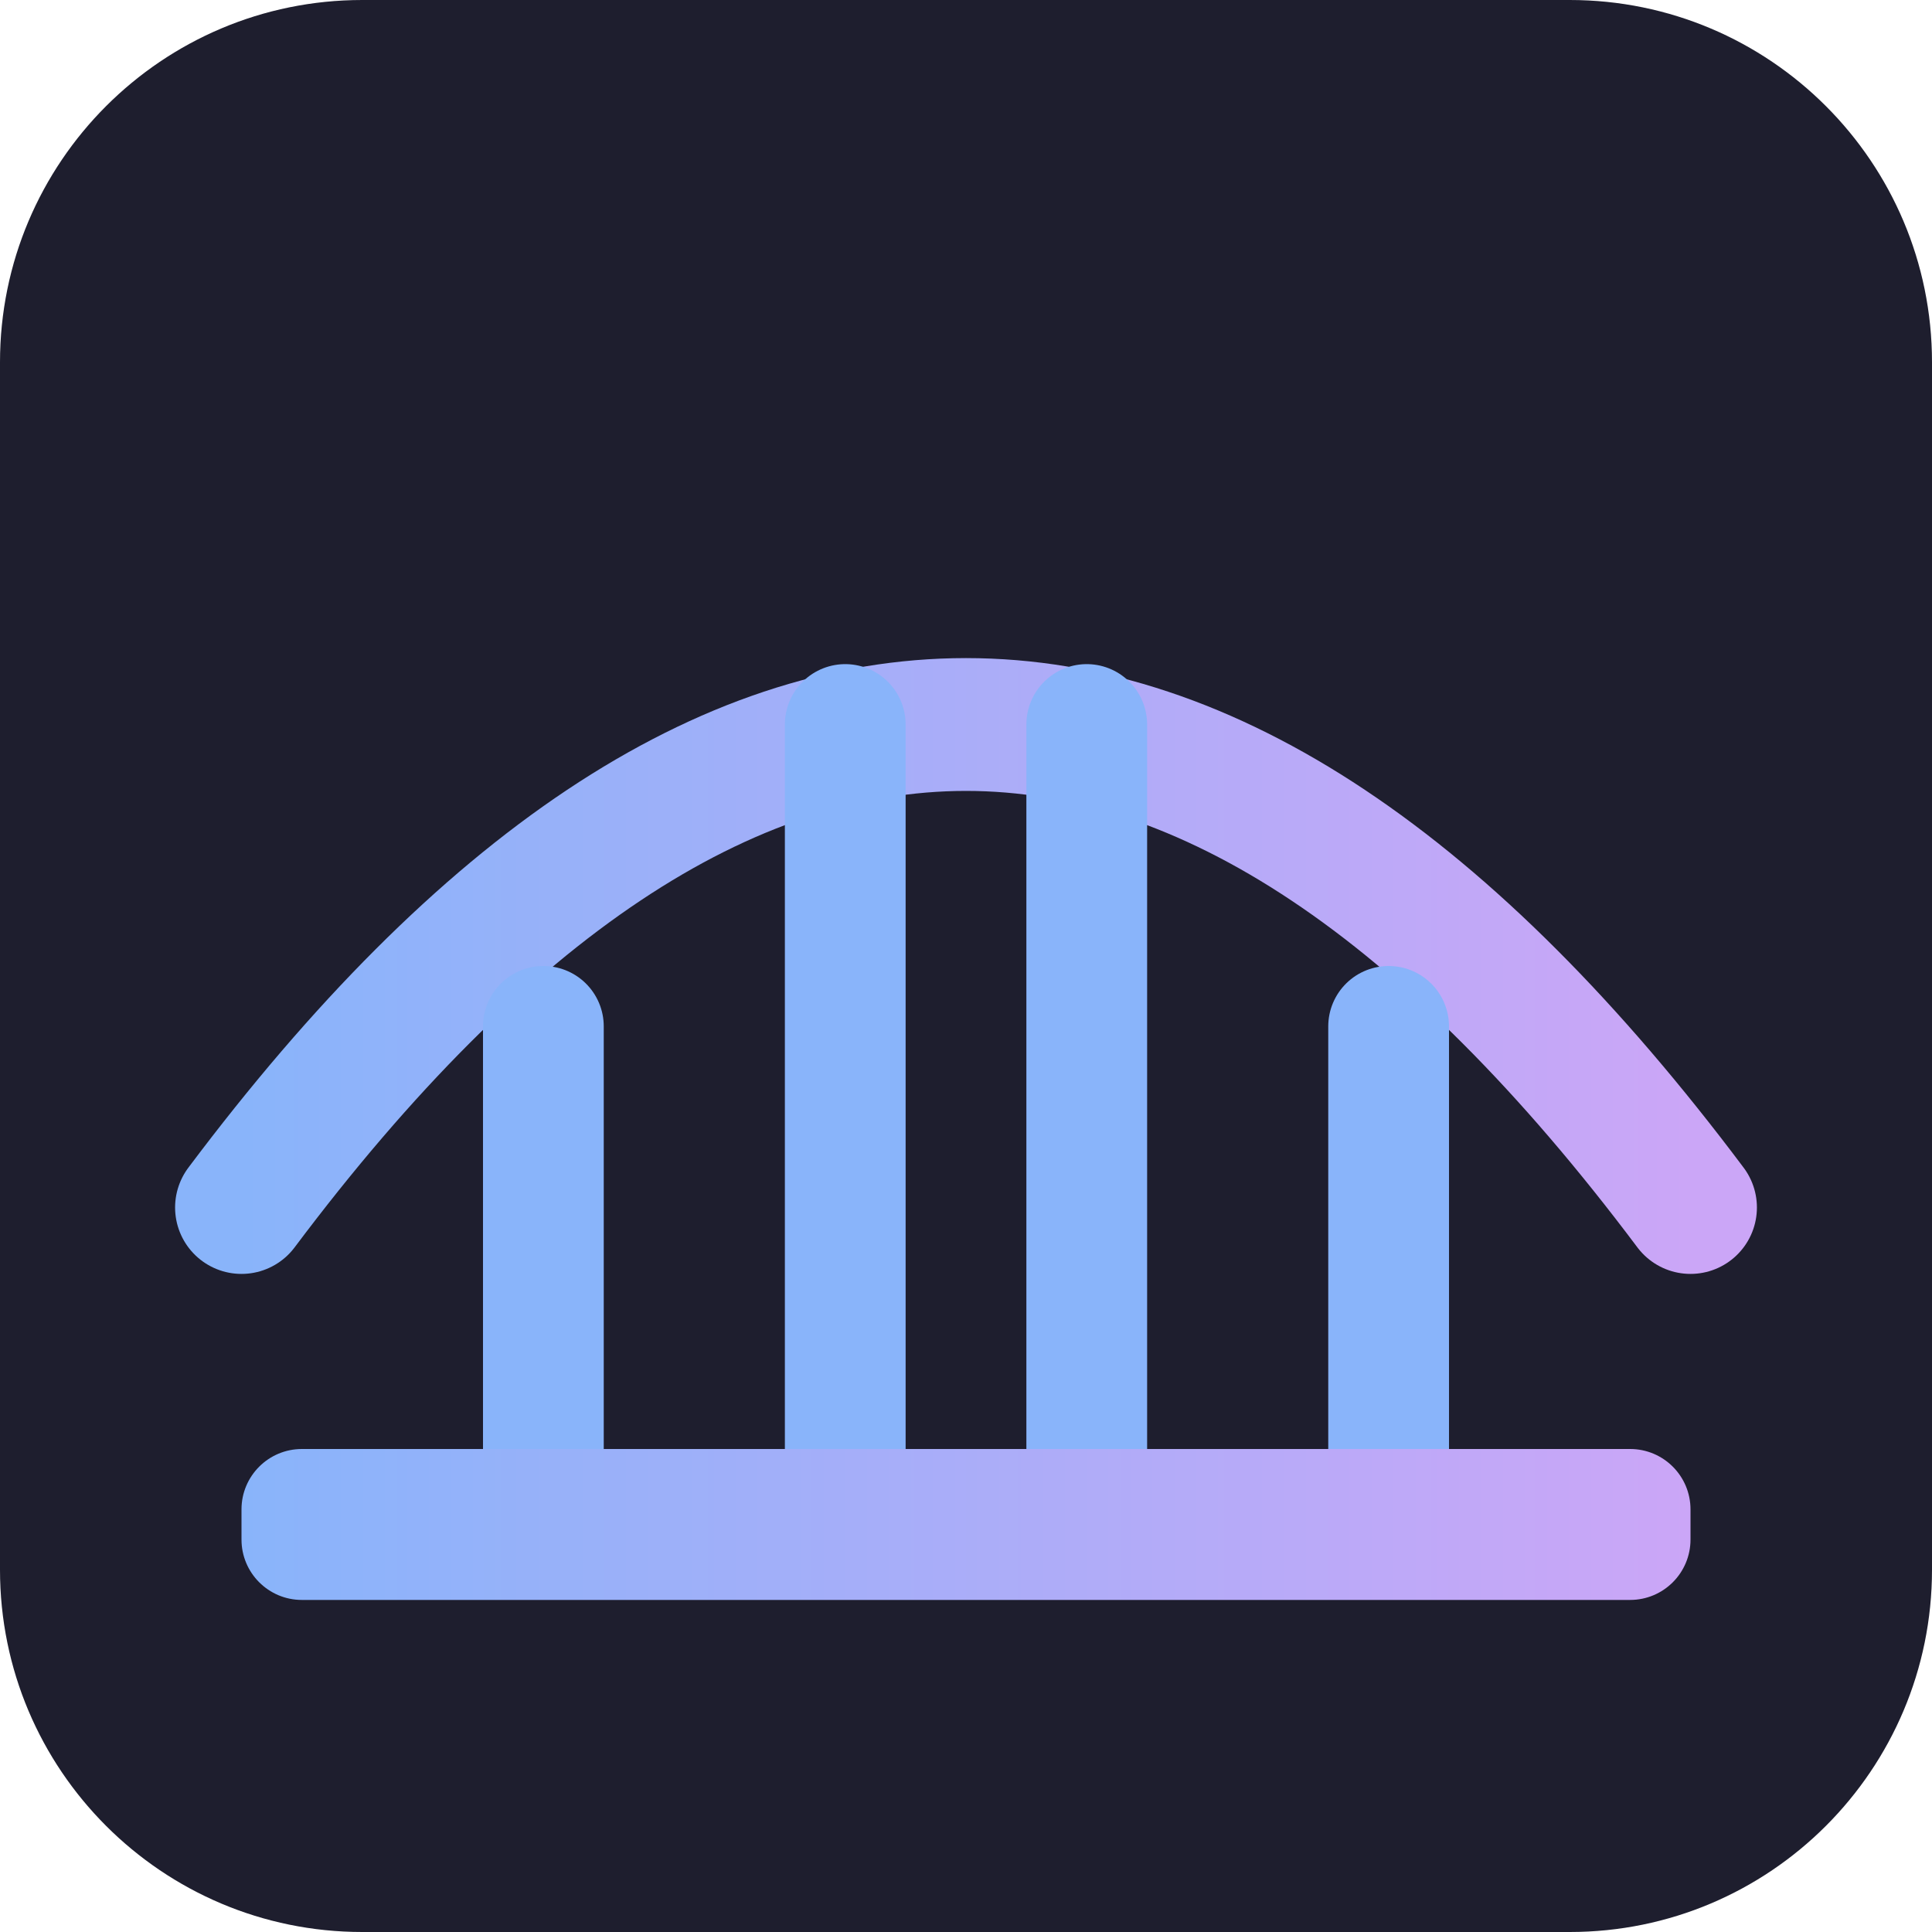
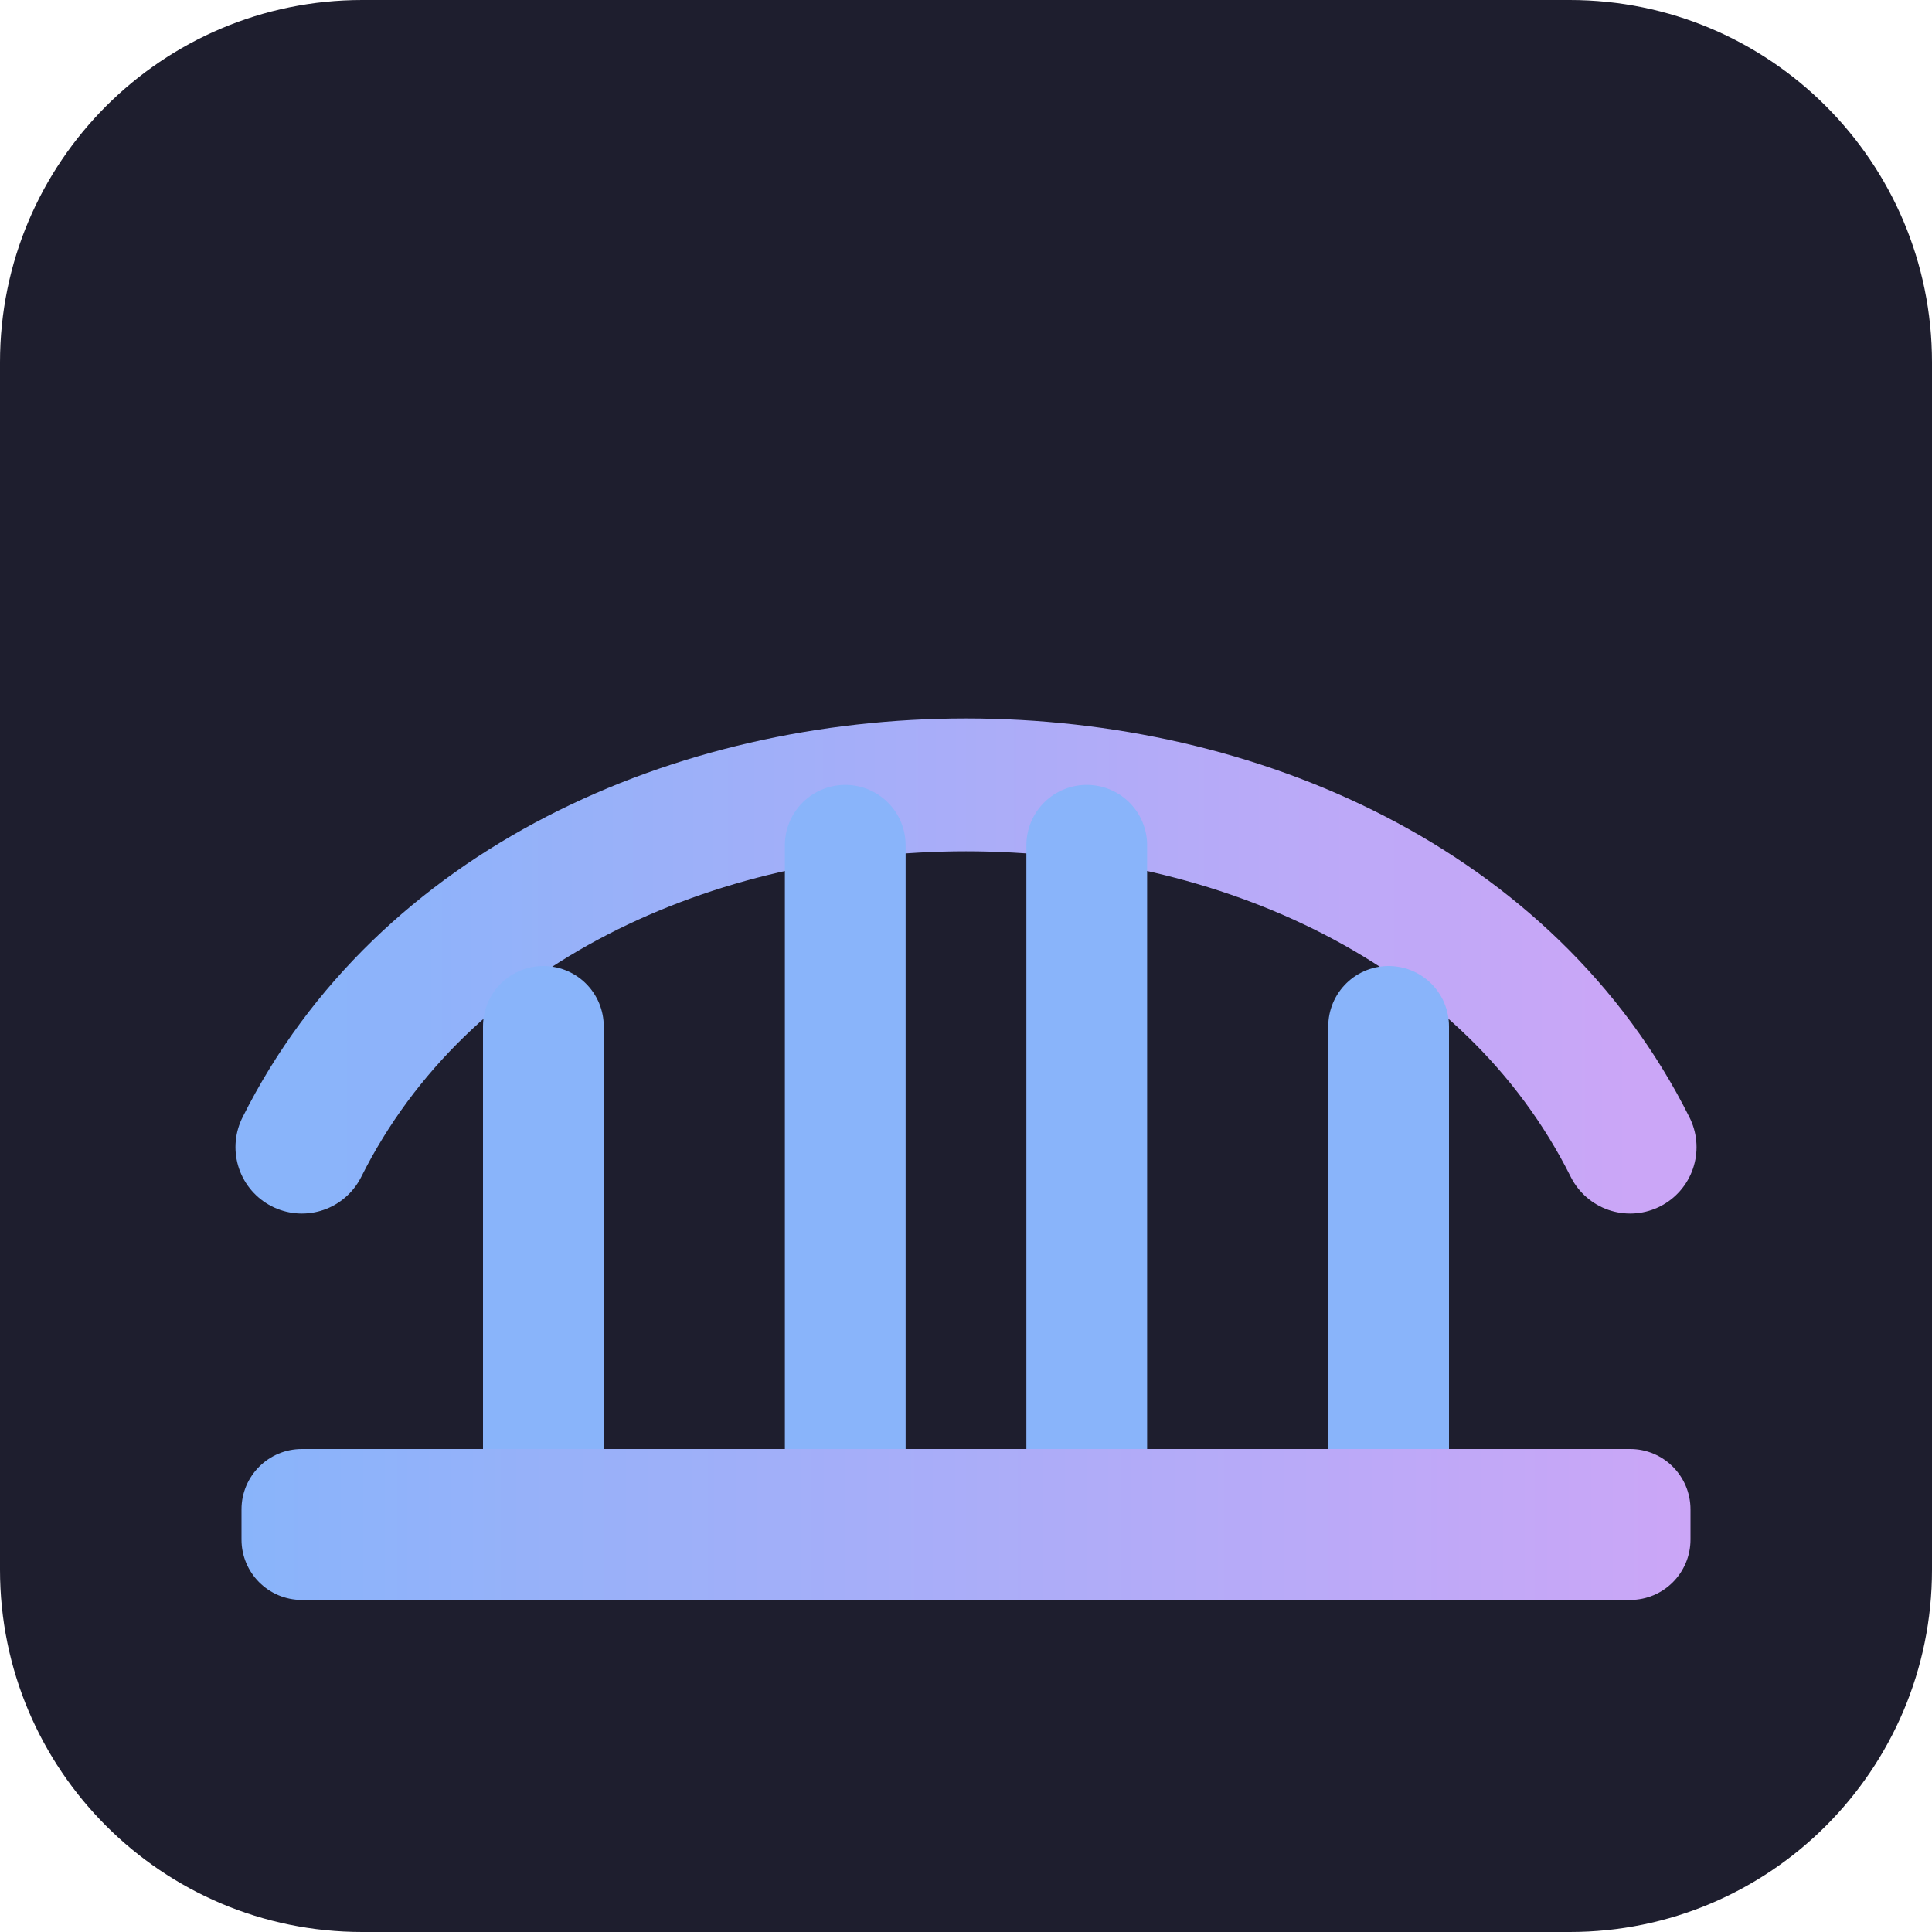
<svg xmlns="http://www.w3.org/2000/svg" viewBox="0 0 32 32">
  <rect width="32" height="32" rx="6" fill="#1e1e2e" />
  <defs>
    <linearGradient id="g" x1="0%" y1="0%" x2="100%" y2="0%">
      <stop offset="0%" stop-color="#89b4fa" />
      <stop offset="100%" stop-color="#cba6f7" />
    </linearGradient>
  </defs>
-   <path d="M4 20 Q16 4 28 20" stroke="url(#g)" stroke-width="2.2" stroke-linecap="round" fill="none" />
-   <line x1="9" y1="17" x2="9" y2="24" stroke="#89b4fa" stroke-width="2" stroke-linecap="round" />
-   <line x1="14" y1="12" x2="14" y2="24" stroke="#89b4fa" stroke-width="2" stroke-linecap="round" />
-   <line x1="18" y1="12" x2="18" y2="24" stroke="#89b4fa" stroke-width="2" stroke-linecap="round" />
-   <line x1="23" y1="17" x2="23" y2="24" stroke="#89b4fa" stroke-width="2" stroke-linecap="round" />
+   <g fill="none" stroke-linecap="round">
+     <path d="M5 19c4-8 18-8 22 0" stroke="url(#g)" stroke-width="2.2" />
+     <line x1="9" y1="17" x2="9" y2="24" stroke="#89b4fa" stroke-width="2" />
+     <line x1="14" y1="14" x2="14" y2="24" stroke="#89b4fa" stroke-width="2" />
+     <line x1="18" y1="14" x2="18" y2="24" stroke="#89b4fa" stroke-width="2" />
+     <line x1="23" y1="17" x2="23" y2="24" stroke="#89b4fa" stroke-width="2" />
+   </g>
  <rect x="4" y="24" width="24" height="2.5" rx="1" fill="url(#g)" />
</svg>
